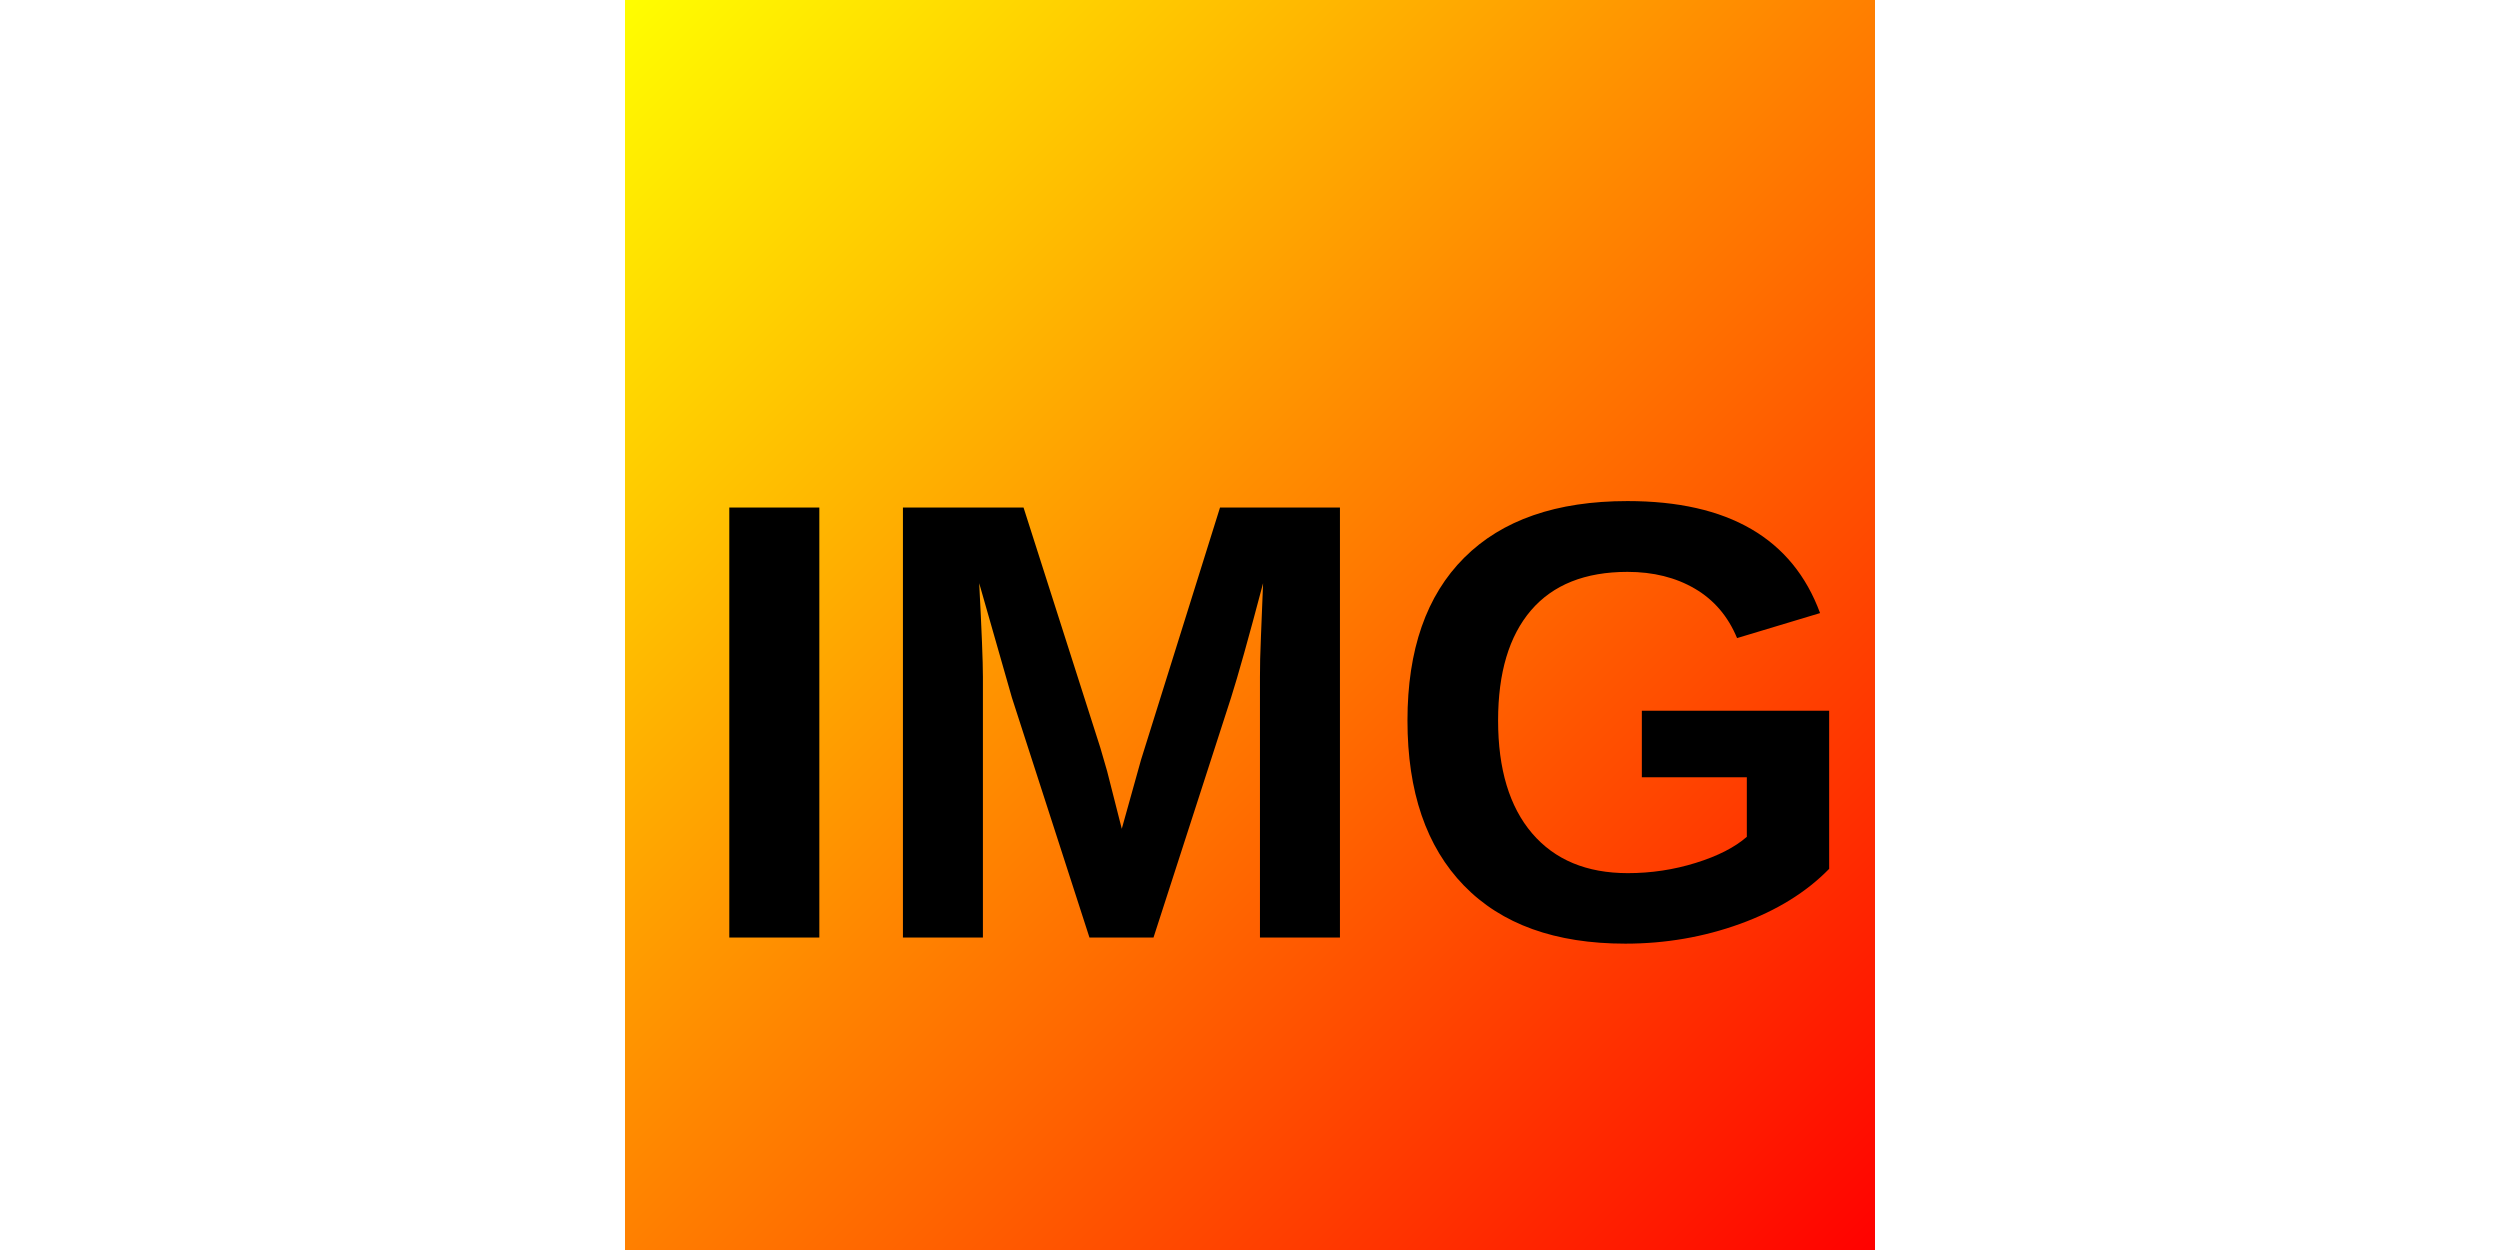
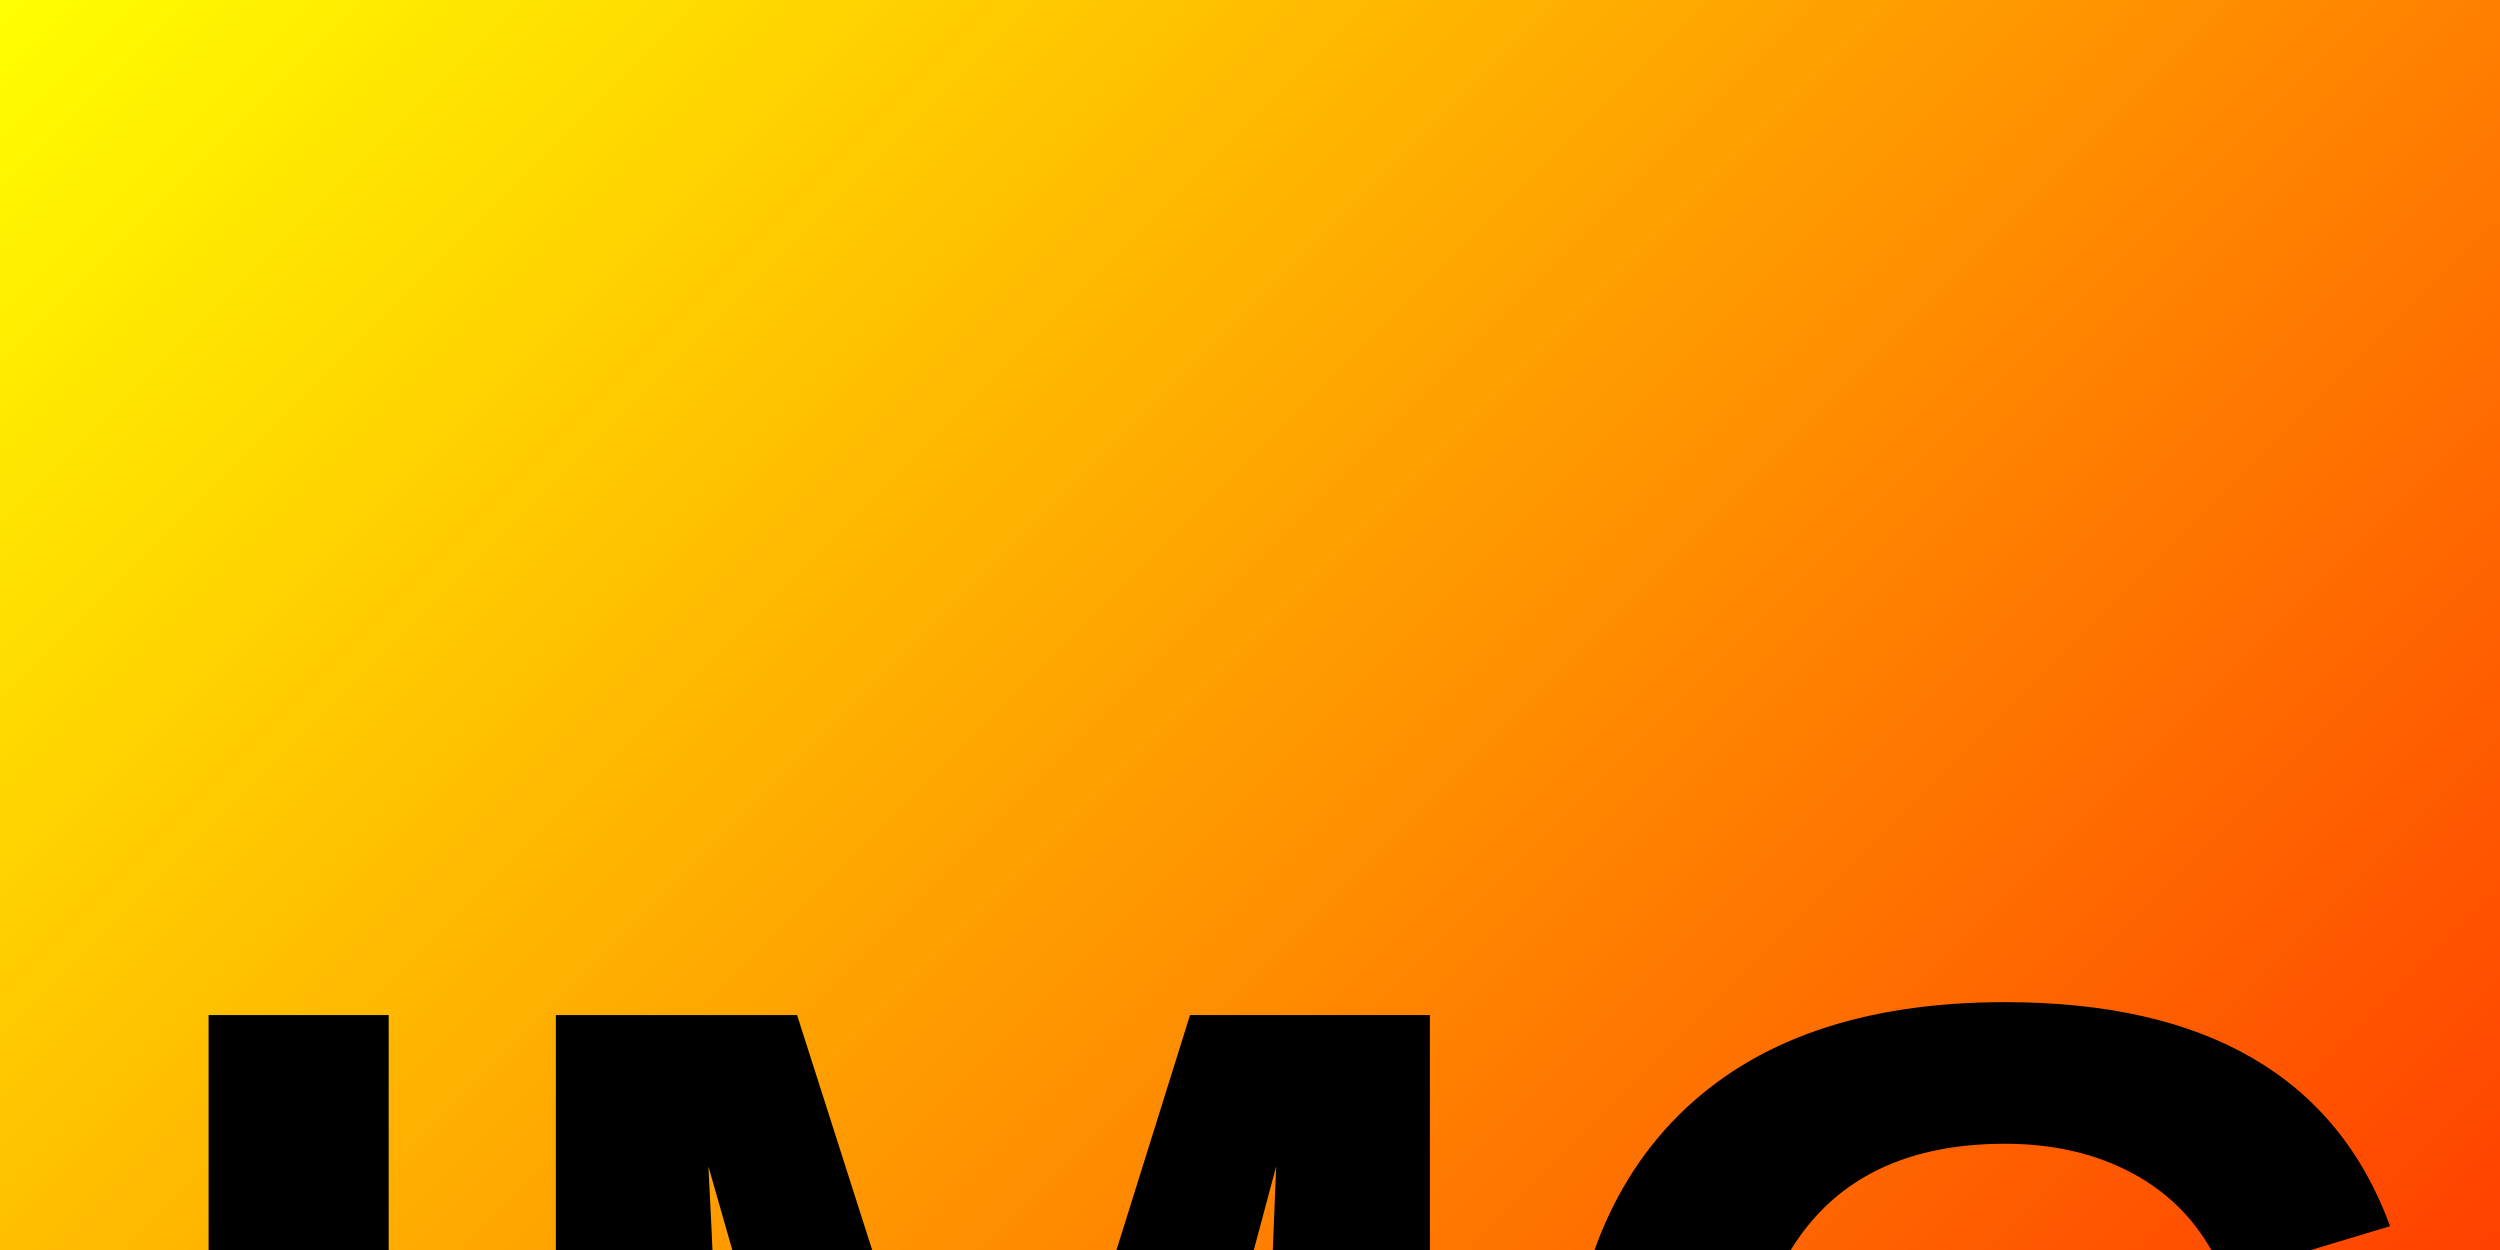
- <svg xmlns="http://www.w3.org/2000/svg" width="200" height="100" viewBox="0 0 200 200">
+ <svg xmlns="http://www.w3.org/2000/svg" width="200" height="100" viewBox="0 0 200 100">
  <defs>
    <style>
      .text {
        font-family: 'Arial', sans-serif;
        font-size: 100px;
        font-weight: bold;
        fill: black;
      }
      .background {
        fill: url(#grad);
      }
    </style>
    <linearGradient id="grad" x1="0%" y1="0%" x2="100%" y2="100%">
      <stop offset="0%" style="stop-color:rgb(255,255,0);stop-opacity:1" />
      <stop offset="100%" style="stop-color:rgb(255,0,0);stop-opacity:1" />
    </linearGradient>
  </defs>
  <rect class="background" width="200" height="200" />
  <text x="10" y="150" class="text">IMG</text>
</svg>
